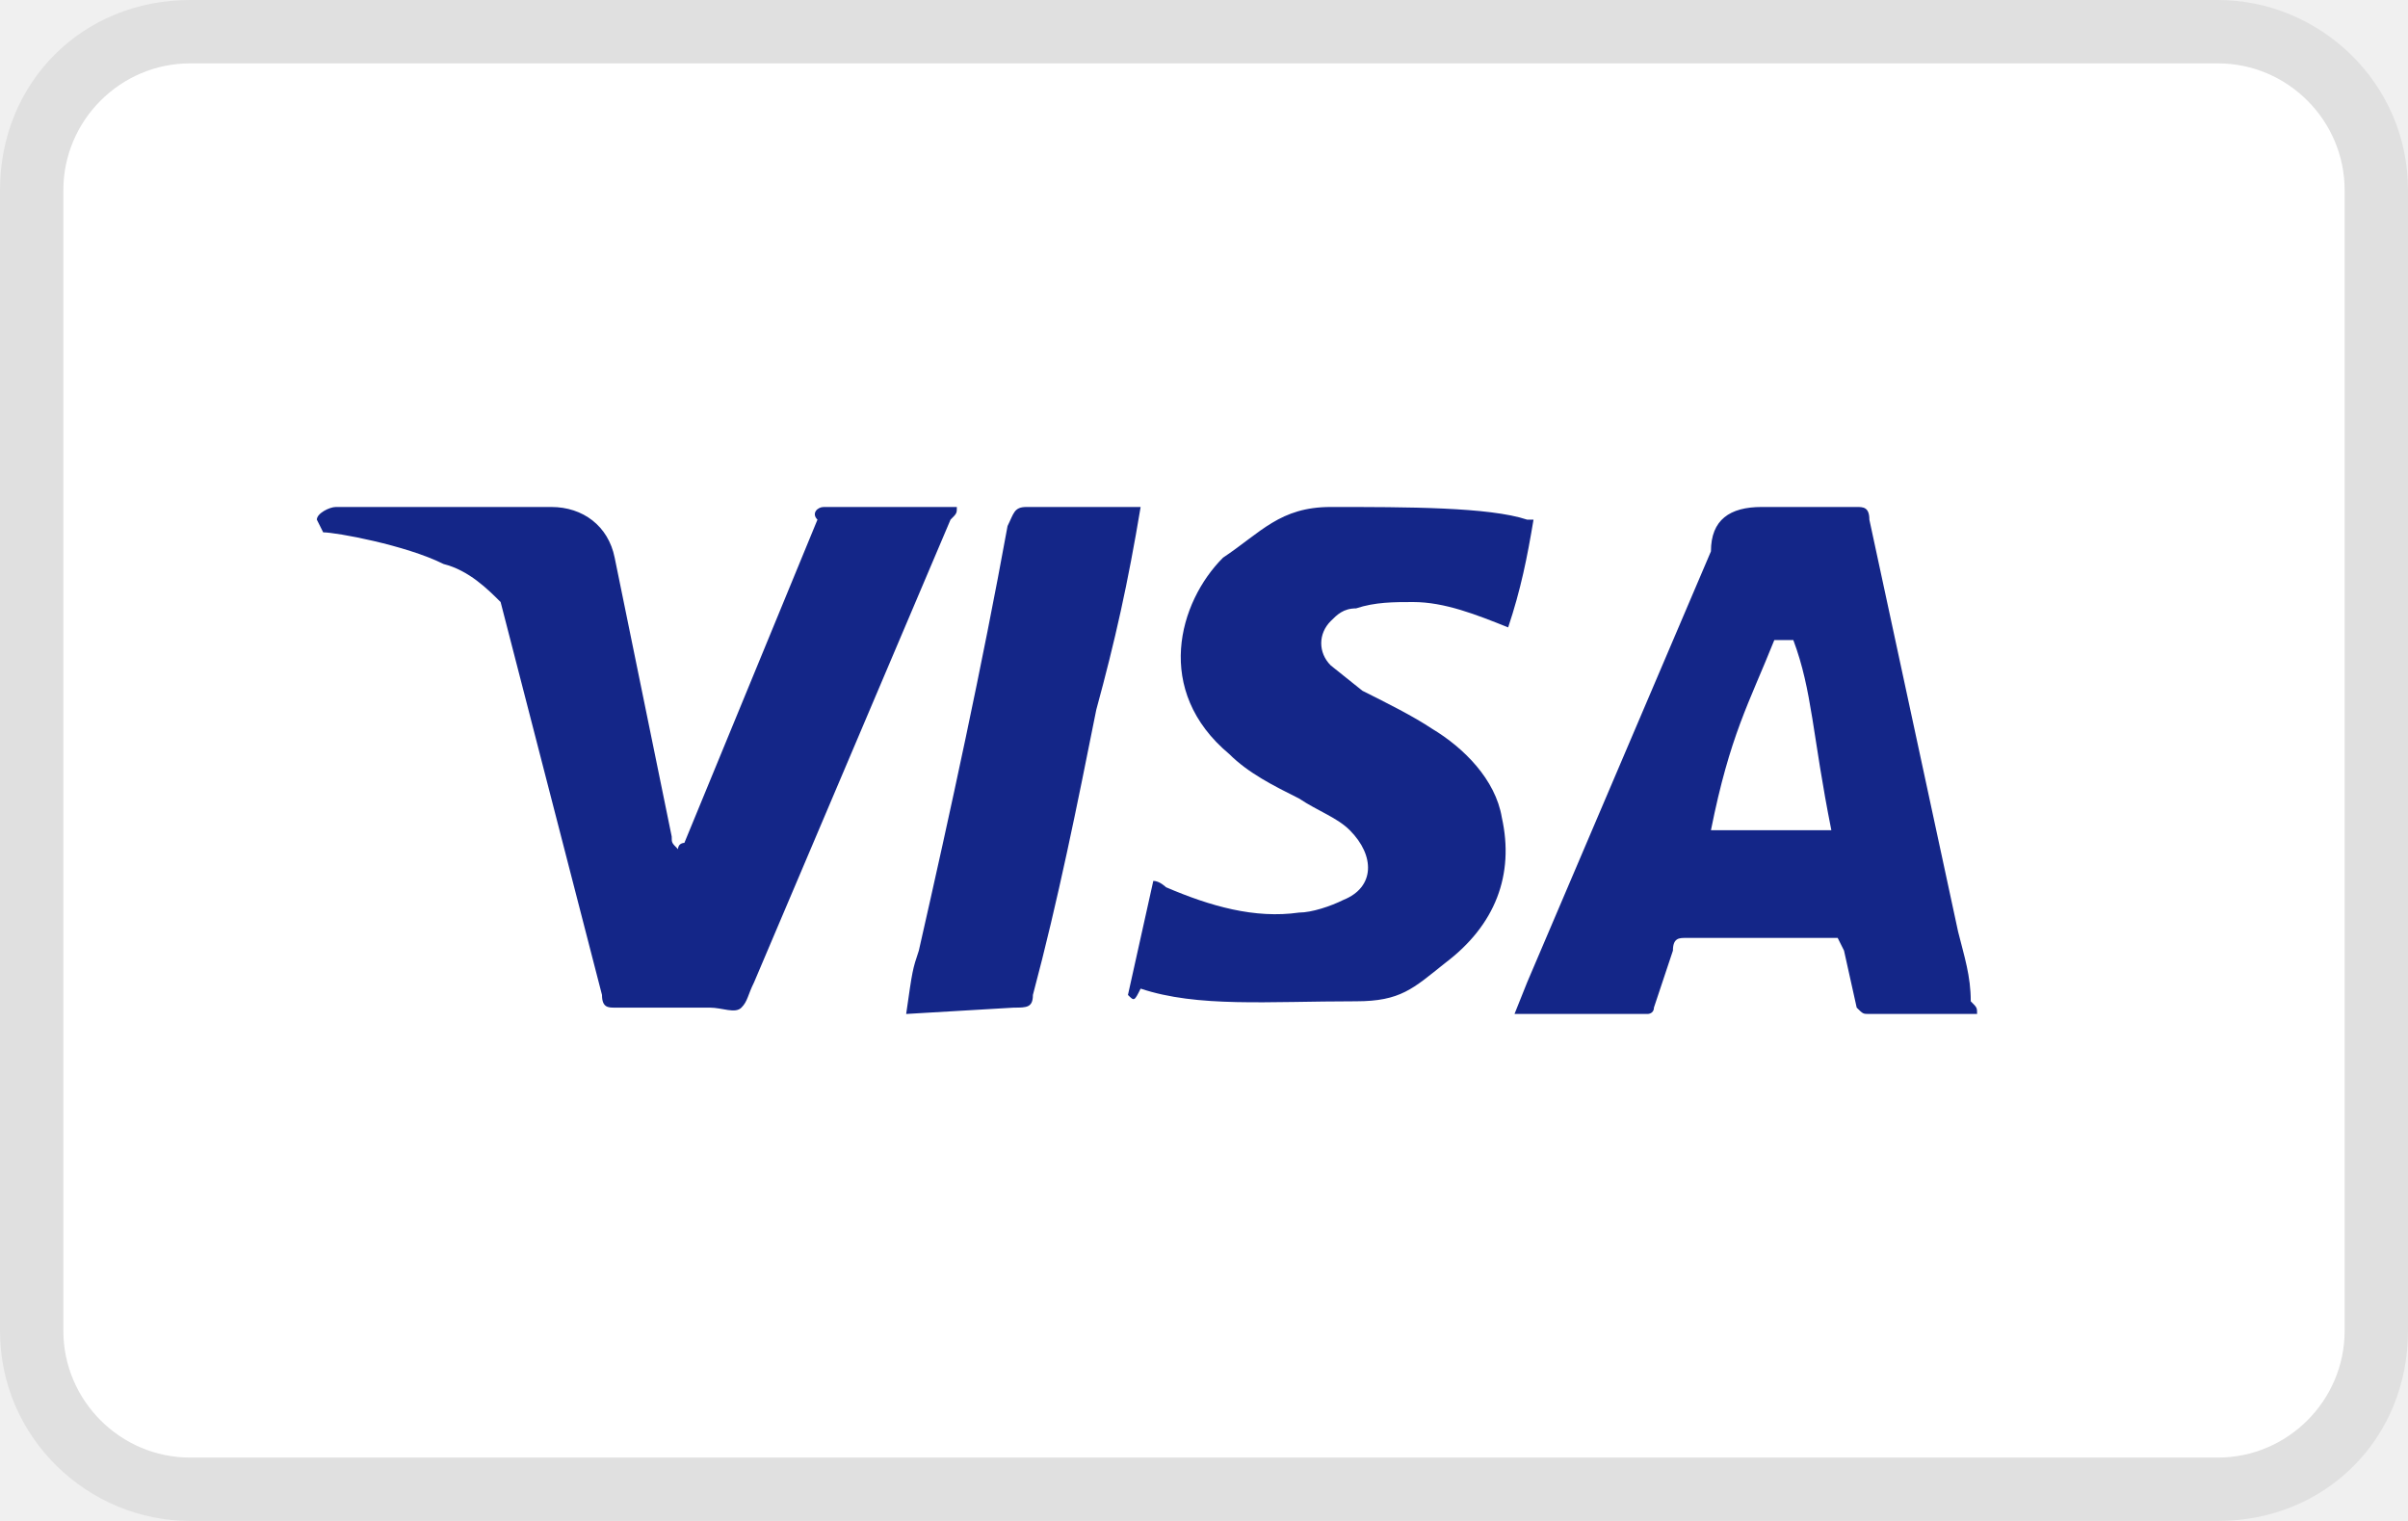
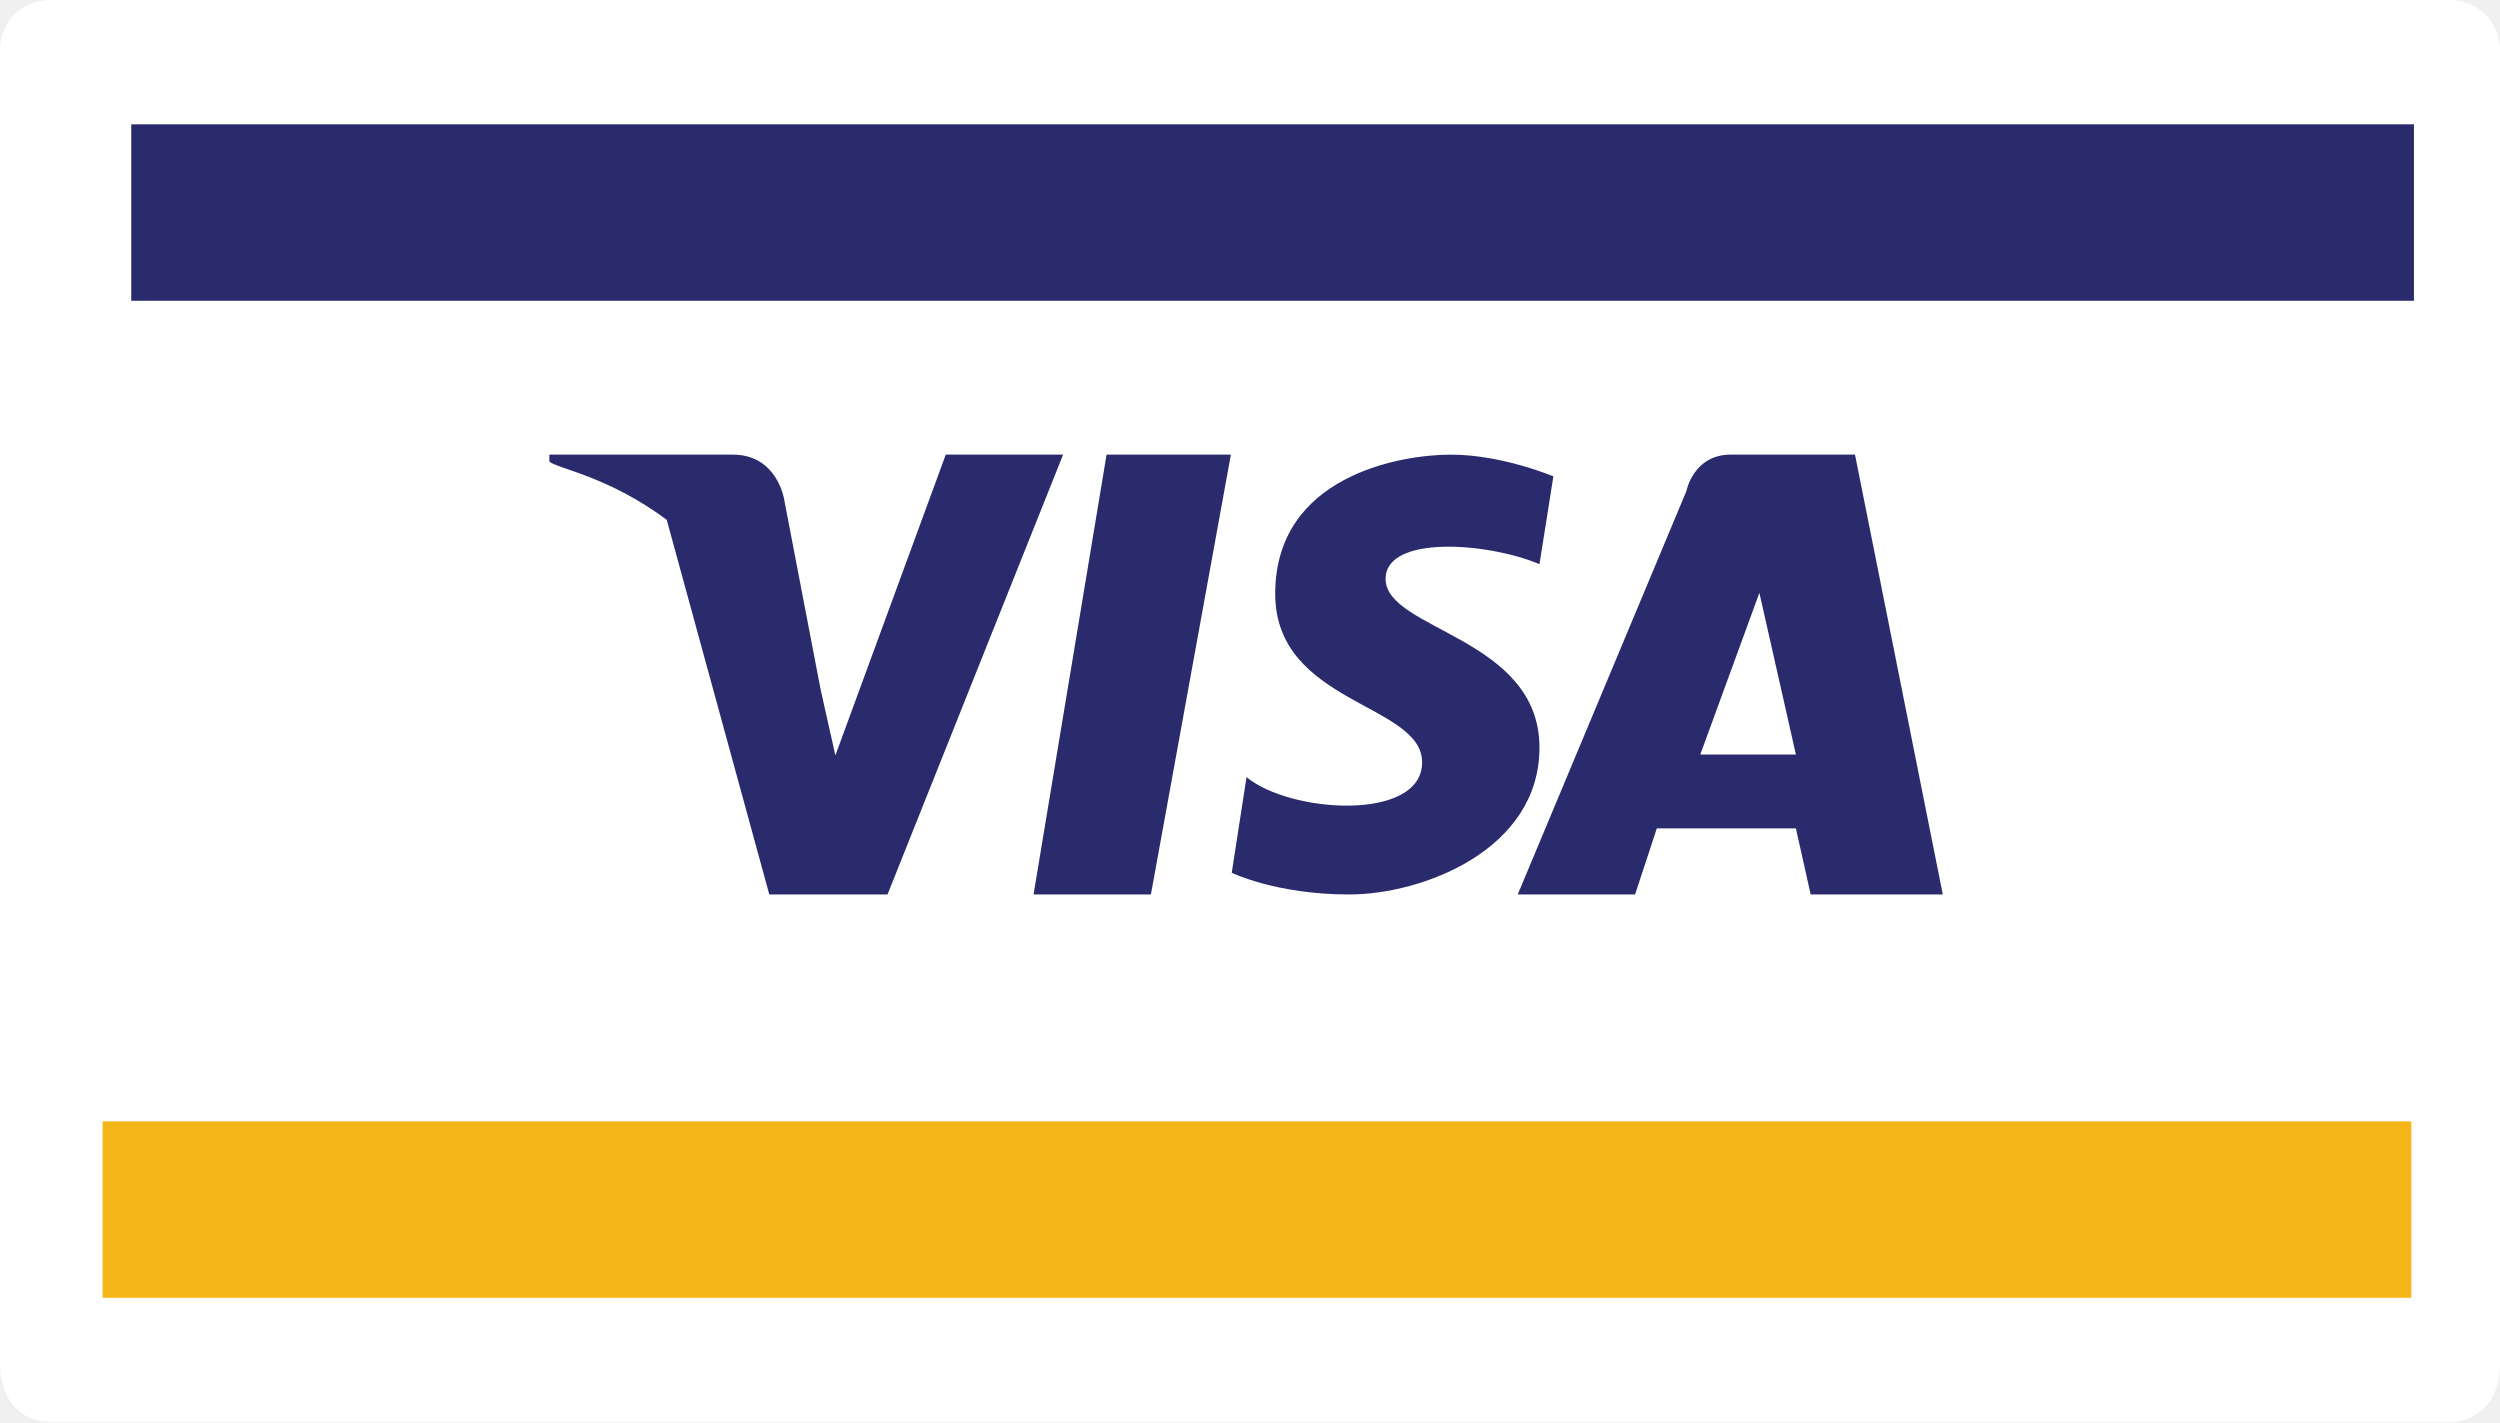
- <svg xmlns="http://www.w3.org/2000/svg" width="38" height="24" viewBox="0 0 38 24">
-   <path opacity=".07" d="M35 0H3C1.3 0 0 1.3 0 3v18c0 1.7 1.4 3 3 3h32c1.7 0 3-1.3 3-3V3c0-1.7-1.4-3-3-3z" />
-   <path fill="#fff" d="M35 1c1.1 0 2 .9 2 2v18c0 1.1-.9 2-2 2H3c-1.1 0-2-.9-2-2V3c0-1.1.9-2 2-2h32" />
-   <g fill="#142688">
-     <path d="M28.3 10.1H28c-.4 1-.7 1.5-1 3h1.9c-.3-1.5-.3-2.2-.6-3zm2.9 5.9h-1.7c-.1 0-.1 0-.2-.1l-.2-.9-.1-.2h-2.4c-.1 0-.2 0-.2.2l-.3.9c0 .1-.1.1-.1.1h-2.1l.2-.5L27 8.7c0-.5.3-.7.8-.7h1.5c.1 0 .2 0 .2.2l1.4 6.5c.1.4.2.7.2 1.1.1.1.1.1.1.2zm-13.4-.3l.4-1.8c.1 0 .2.1.2.1.7.3 1.4.5 2.1.4.2 0 .5-.1.7-.2.5-.2.5-.7.1-1.1-.2-.2-.5-.3-.8-.5-.4-.2-.8-.4-1.1-.7-1.2-1-.8-2.4-.1-3.1.6-.4.9-.8 1.7-.8 1.2 0 2.5 0 3.1.2h.1c-.1.6-.2 1.1-.4 1.7-.5-.2-1-.4-1.5-.4-.3 0-.6 0-.9.1-.2 0-.3.1-.4.2-.2.2-.2.5 0 .7l.5.4c.4.2.8.4 1.1.6.5.3 1 .8 1.1 1.4.2.9-.1 1.7-.9 2.3-.5.4-.7.6-1.4.6-1.4 0-2.5.1-3.4-.2-.1.2-.1.2-.2.1zm-3.5.3c.1-.7.1-.7.2-1 .5-2.2 1-4.5 1.4-6.7.1-.2.1-.3.3-.3H18c-.2 1.2-.4 2.1-.7 3.2-.3 1.5-.6 3-1 4.5 0 .2-.1.2-.3.2M5 8.2c0-.1.2-.2.3-.2h3.4c.5 0 .9.3 1 .8l.9 4.4c0 .1 0 .1.1.2 0-.1.1-.1.1-.1l2.1-5.1c-.1-.1 0-.2.1-.2h2.1c0 .1 0 .1-.1.2l-3.1 7.3c-.1.2-.1.3-.2.4-.1.1-.3 0-.5 0H9.7c-.1 0-.2 0-.2-.2L7.9 9.5c-.2-.2-.5-.5-.9-.6-.6-.3-1.7-.5-1.9-.5L5 8.2z" />
+ <svg xmlns="http://www.w3.org/2000/svg" xml:space="preserve" width="76.094mm" height="43.286mm" version="1.1" style="shape-rendering:geometricPrecision; text-rendering:geometricPrecision; image-rendering:optimizeQuality; fill-rule:evenodd; clip-rule:evenodd" viewBox="0 0 7612.06 4330.08">
+   <defs>
+     <style type="text/css">
+    
+     .fil1 {fill:#2A2B6D;fill-rule:nonzero}
+     .fil2 {fill:#F5B619;fill-rule:nonzero}
+     .fil0 {fill:white;fill-rule:nonzero}
+    
+   </style>
+   </defs>
+   <g id="Layer_x0020_1">
+     <g id="_2700665422384">
+       <path class="fil0" d="M156.16 0l7299.74 0c89.99,0 156.15,66.17 156.15,156.15l0 3996.6c0,111.17 -66.17,177.33 -156.15,177.33l-7299.74 0c-89.99,0 -156.15,-66.17 -156.15,-177.33l-0.01 -3996.59c0,-89.99 66.17,-156.16 156.16,-156.16z" />
+       <g>
+         <path id="Combined-Shape" class="fil1" d="M2030.06 1582.76c-177.33,-132.34 -333.5,-156.15 -357.31,-177.33l0 0 0 -21.18 0 0 558.46 0c134.99,0 156.15,134.99 156.15,134.99l111.17 579.64 0 0 45 201.15 336.14 -915.78 357.31 0 -534.65 1339.25 -359.95 0 -312.32 -1140.75zm1474.24 1140.75l-357.31 0 222.33 -1339.25 378.48 0 -243.49 1339.25zm2411.19 0l-402.3 0 -45 -201.15 -423.49 0 -66.17 201.15 -357.3 0 513.47 -1228.1c0,0 21.18,-111.17 134.99,-111.17l378.48 0.01 267.32 1339.25zm-1228.09 -1005.76c-156.15,-66.17 -468.47,-89.99 -468.47,45 0,156.15 468.47,177.33 468.47,513.47 0,312.32 -357.31,447.31 -579.64,447.31 -222.33,0 -357.31,-66.17 -357.31,-66.17l45 -291.14c134.99,111.17 534.65,134.99 534.65,-45 0,-179.98 -447.31,-177.33 -447.31,-513.47 0,-357.31 378.48,-423.48 534.65,-423.48 156.15,0 312.32,66.17 312.32,66.17l-42.34 267.31 0 0zm489.64 579.63l291.15 0 -111.17 -492.3 -179.98 492.3z" />
+         <rect class="fil1" x="399.66" y="378.49" width="6950.37" height="537.29" />
+         <rect class="fil2" x="312.32" y="3414.31" width="7029.77" height="537.29" />
+       </g>
+     </g>
  </g>
</svg>
